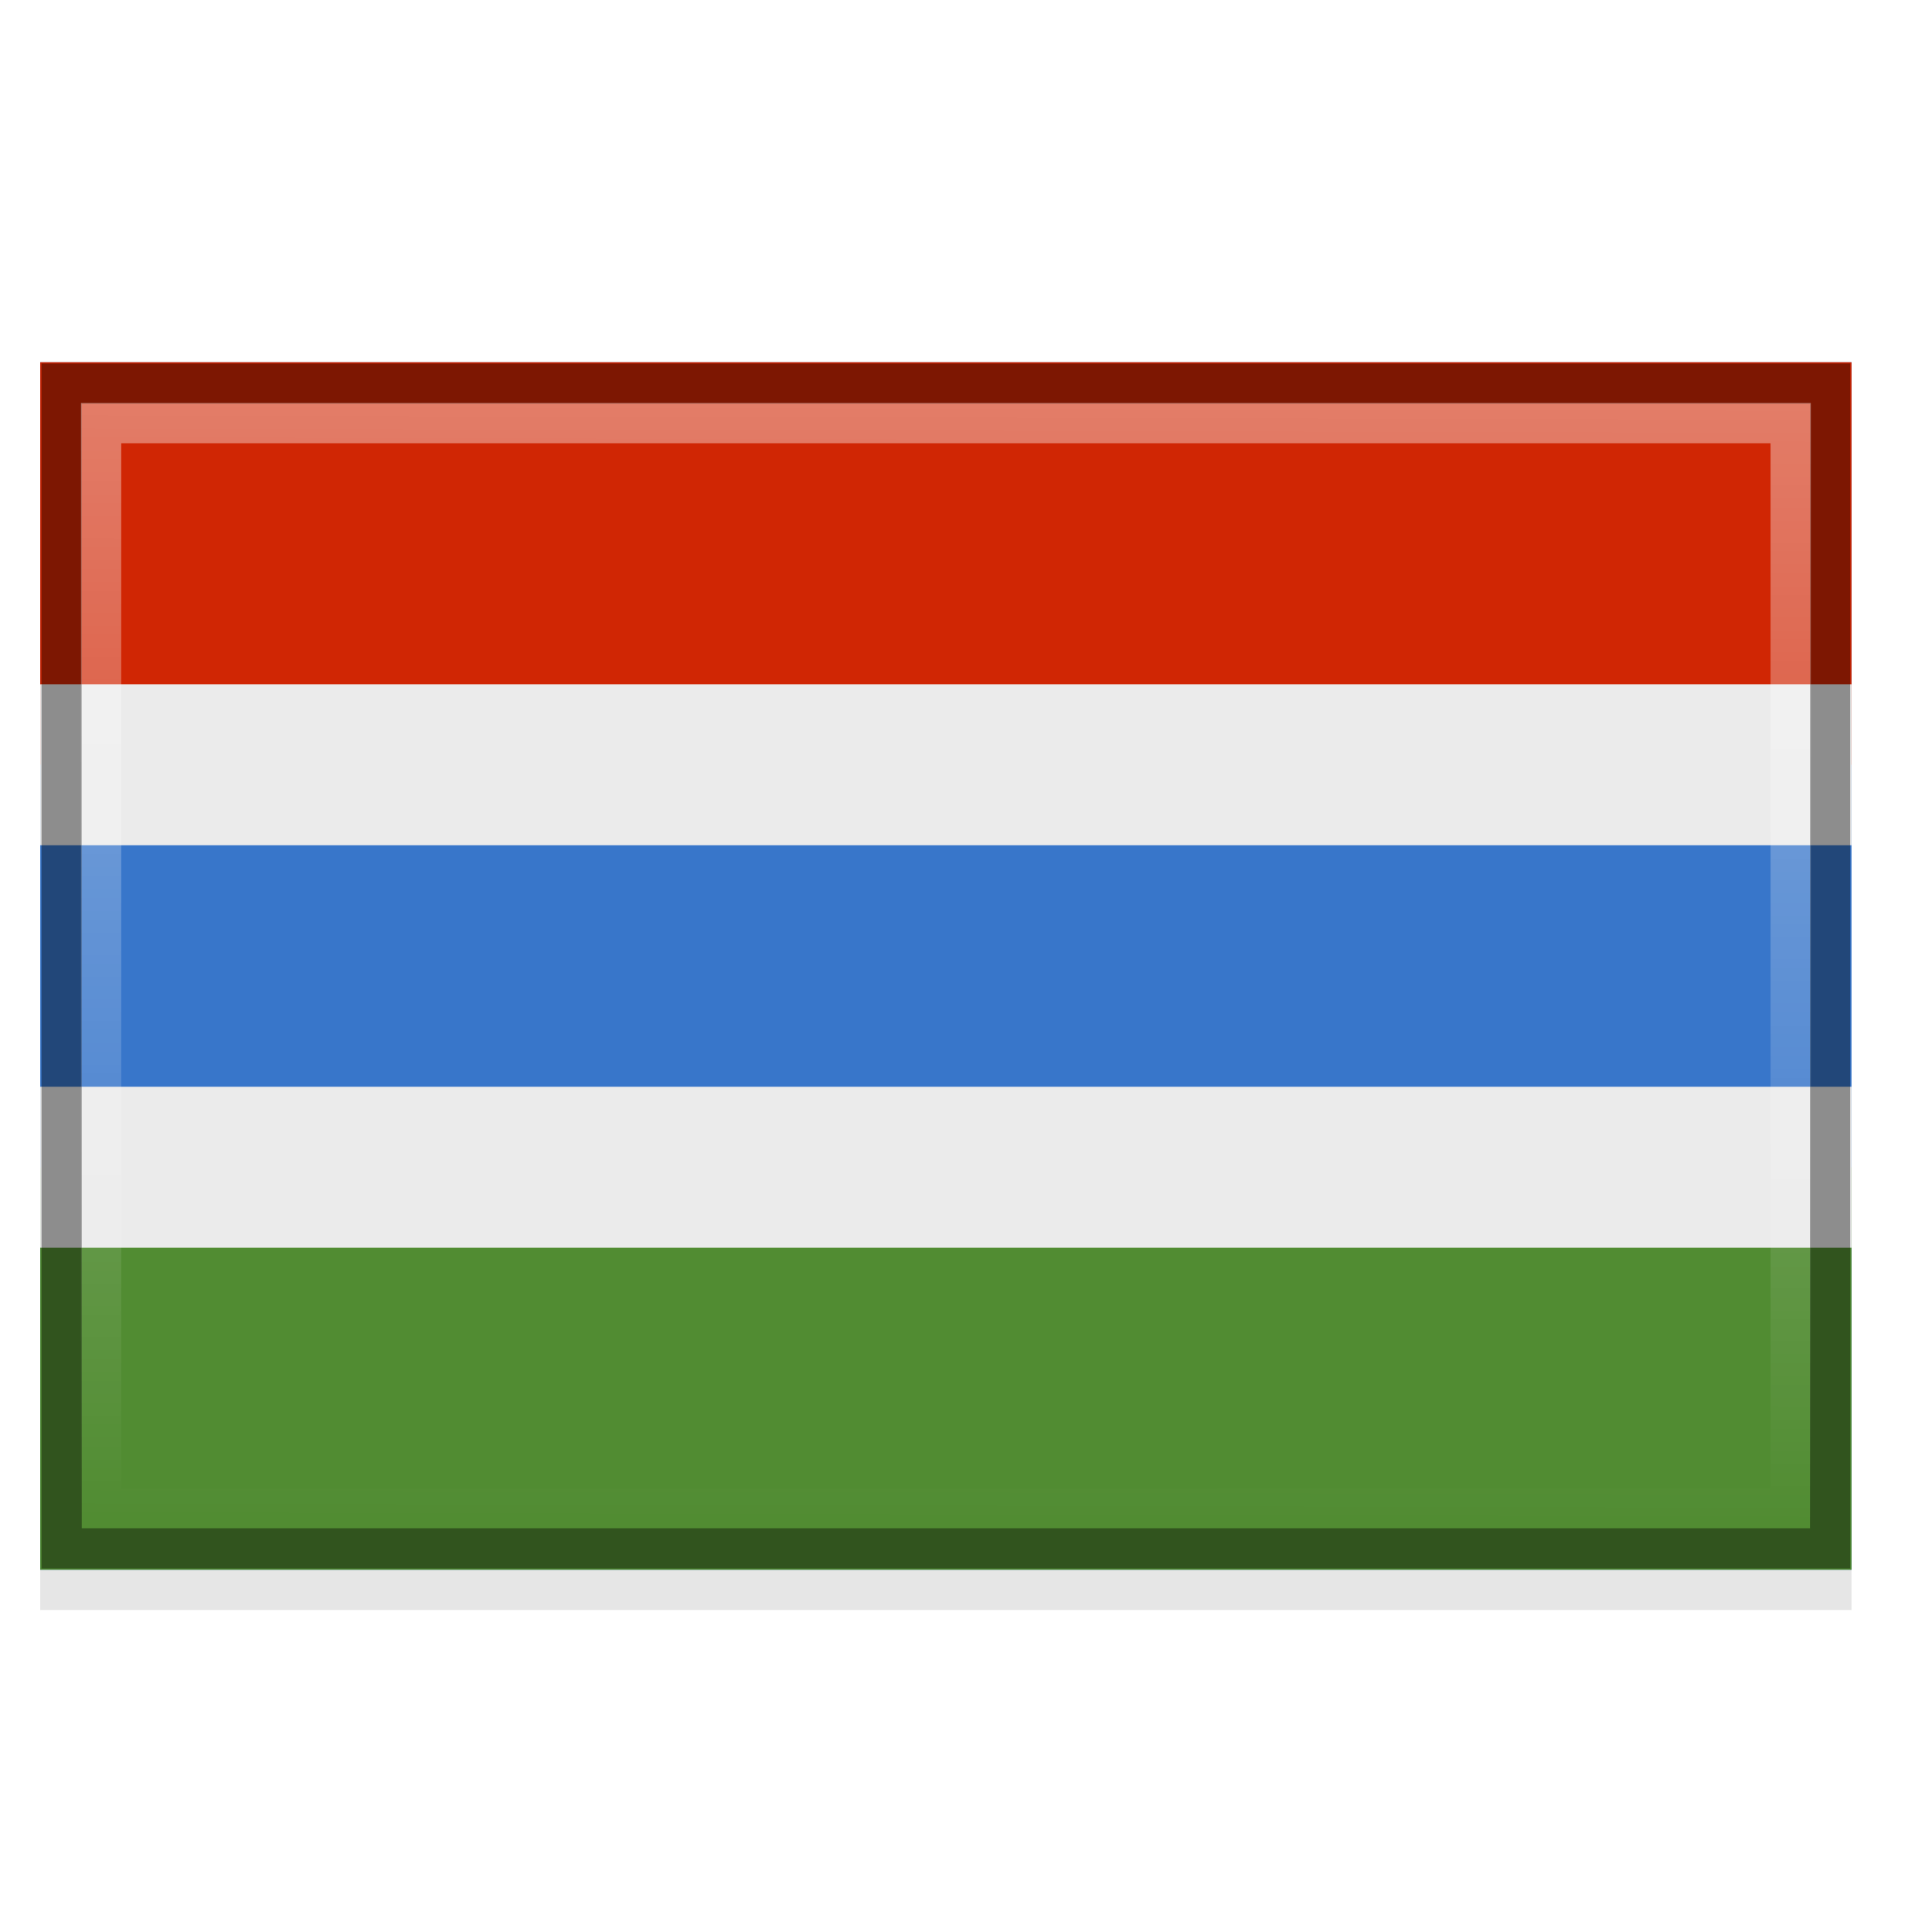
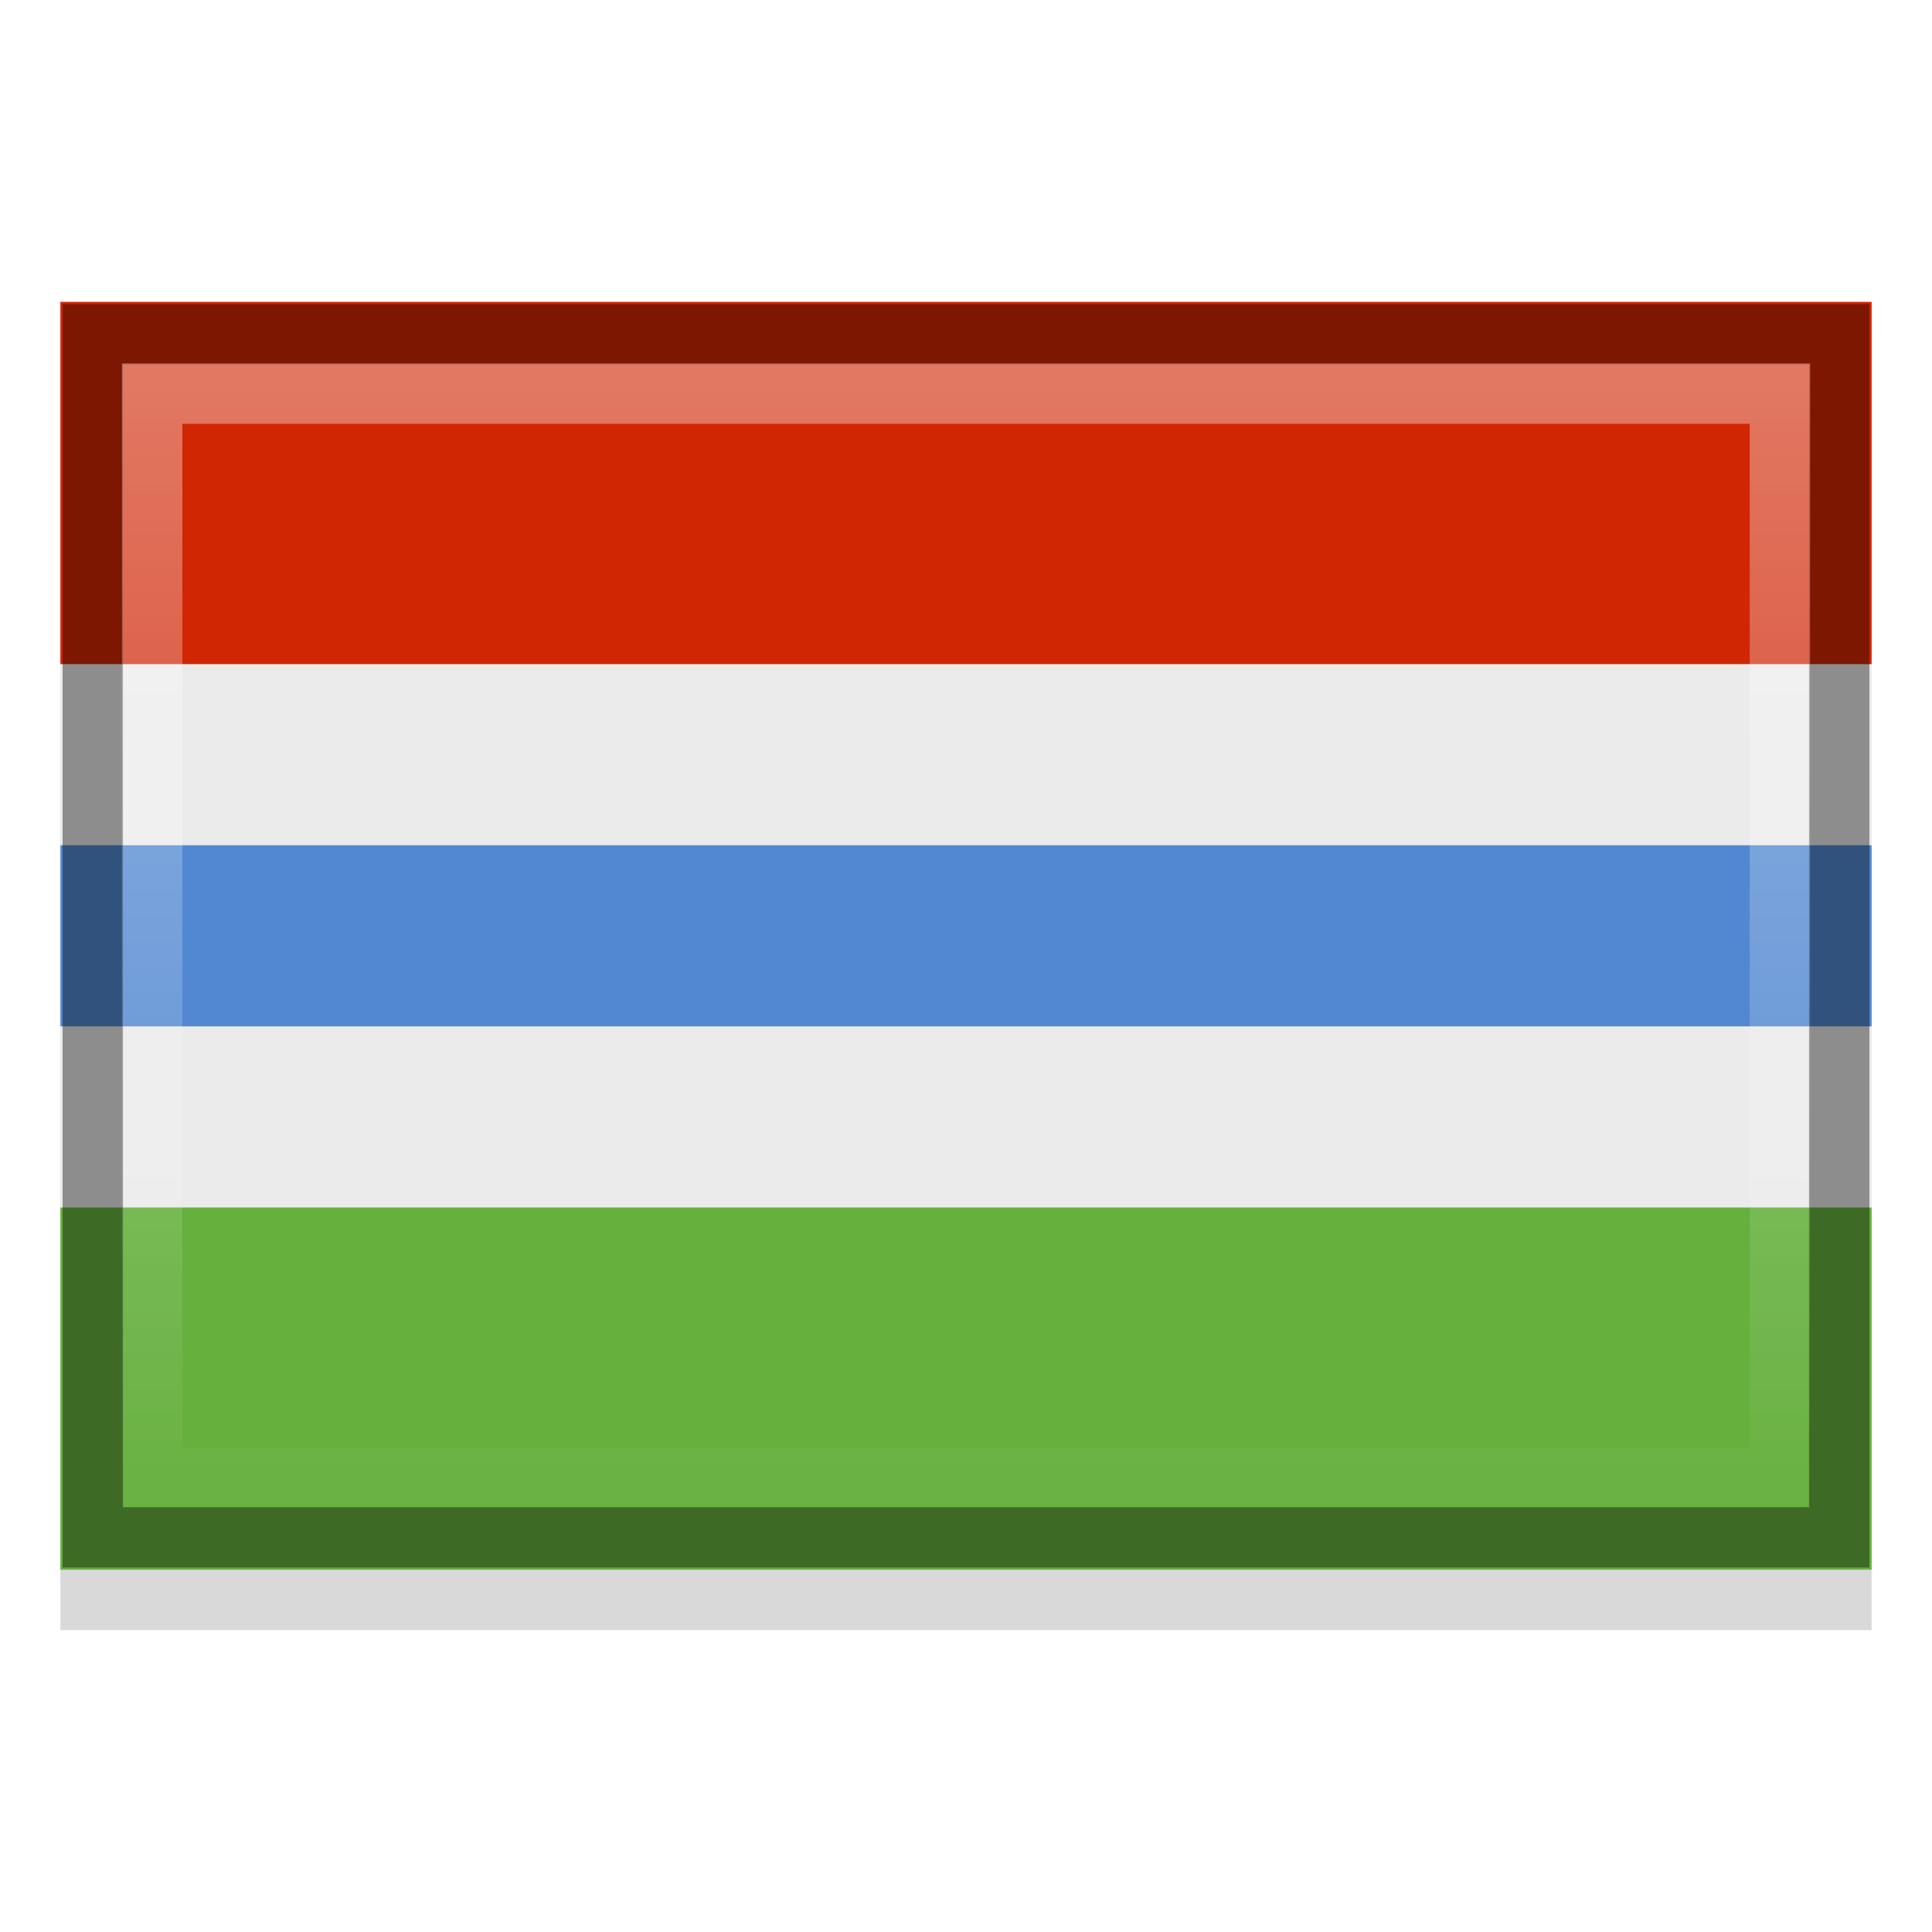
- <svg xmlns="http://www.w3.org/2000/svg" xmlns:xlink="http://www.w3.org/1999/xlink" viewBox="0 0 48 48" id="svg2" version="1.1">
+ <svg xmlns="http://www.w3.org/2000/svg" xmlns:xlink="http://www.w3.org/1999/xlink" viewBox="0 0 32 32" id="svg2" version="1.1" width="32" height="32">
  <defs id="0">
-     <linearGradient id="linearGradient4159">
-       <stop stop-color="#fff" id="stop4161" />
-       <stop offset="1" stop-color="#fff" id="stop4163" stop-opacity="0" />
+     <linearGradient id="linearGradient4162">
+       <stop style="stop-color:#ffffff;stop-opacity:1;" offset="0" id="stop4164" />
+       <stop style="stop-color:#ffffff;stop-opacity:0;" offset="1" id="stop4166" />
    </linearGradient>
-     <linearGradient id="linearGradient4165" xlink:href="#linearGradient4159" y1="10.05" y2="37.841" x1="45.561" gradientUnits="userSpaceOnUse" x2="45.49" gradientTransform="translate(-0.5,0)" />
+     <linearGradient xlink:href="#linearGradient4162" id="linearGradient4168" x1="23" y1="5" x2="23" y2="26" gradientUnits="userSpaceOnUse" />
  </defs>
-   <path style="opacity:0.1" id="rect4167" d="m 1,10 45,0 0,30 -45,0 z" />
-   <path style="fill:#3876ca;fill-opacity:1" id="9" d="M 1,9 46,9 46,39 1,39 Z" />
-   <path style="fill:#d02604" id="A" d="M 1,9 46,9 46,19 1,19 Z" />
-   <path style="fill:#518c32;fill-opacity:1" id="B" d="m 1,29 45,0 0,10 -45,0 z" />
-   <path d="m 1,17 45,0 0,4 -45,0 z" id="path3350" style="fill:#ebebeb" />
-   <path d="m 1,27 45,0 0,4 -45,0 z" id="path3354" style="fill:#ebebeb" />
-   <path style="opacity:0.4;fill:none;stroke:#000000" d="m 1.531,9.531 0,28.938 43.938,0 0,-28.938 -43.938,0 z" id="C" />
-   <path style="opacity:0.4;fill:none;stroke:url(#linearGradient4165)" d="m 2.512,10.512 0,26.977 41.977,0 0,-26.977 -41.977,0 z" id="path4157" />
+   <path d="M 1,6 31,6 31,27 1,27 Z" id="path4154" style="fill:#000000;opacity:0.15" />
+   <path style="fill:#ebebeb" id="9" d="M 1,5 31,5 31,26 1,26 Z" />
+   <path style="fill:#5288d1" id="A" d="m 1,14 30,0 0,3 -30,0 z" />
+   <path style="fill:#66b03e" id="B" d="m 1,20 30,0 0,6 -30,0 z" />
+   <path d="m 1,5 30,0 0,6 -30,0 z" id="path3349" style="fill:#d02604" />
+   <path style="opacity:0.4;fill:none;stroke:#000000" id="path4158" d="m 1.537,5.537 0,19.926 28.926,0 0,-19.926 -28.926,0 z" />
+   <path d="m 2.52,6.52 0,17.961 26.961,0 0,-17.961 -26.961,0 z" id="path4160" style="opacity:0.4;fill:none;stroke:url(#linearGradient4168)" />
</svg>
